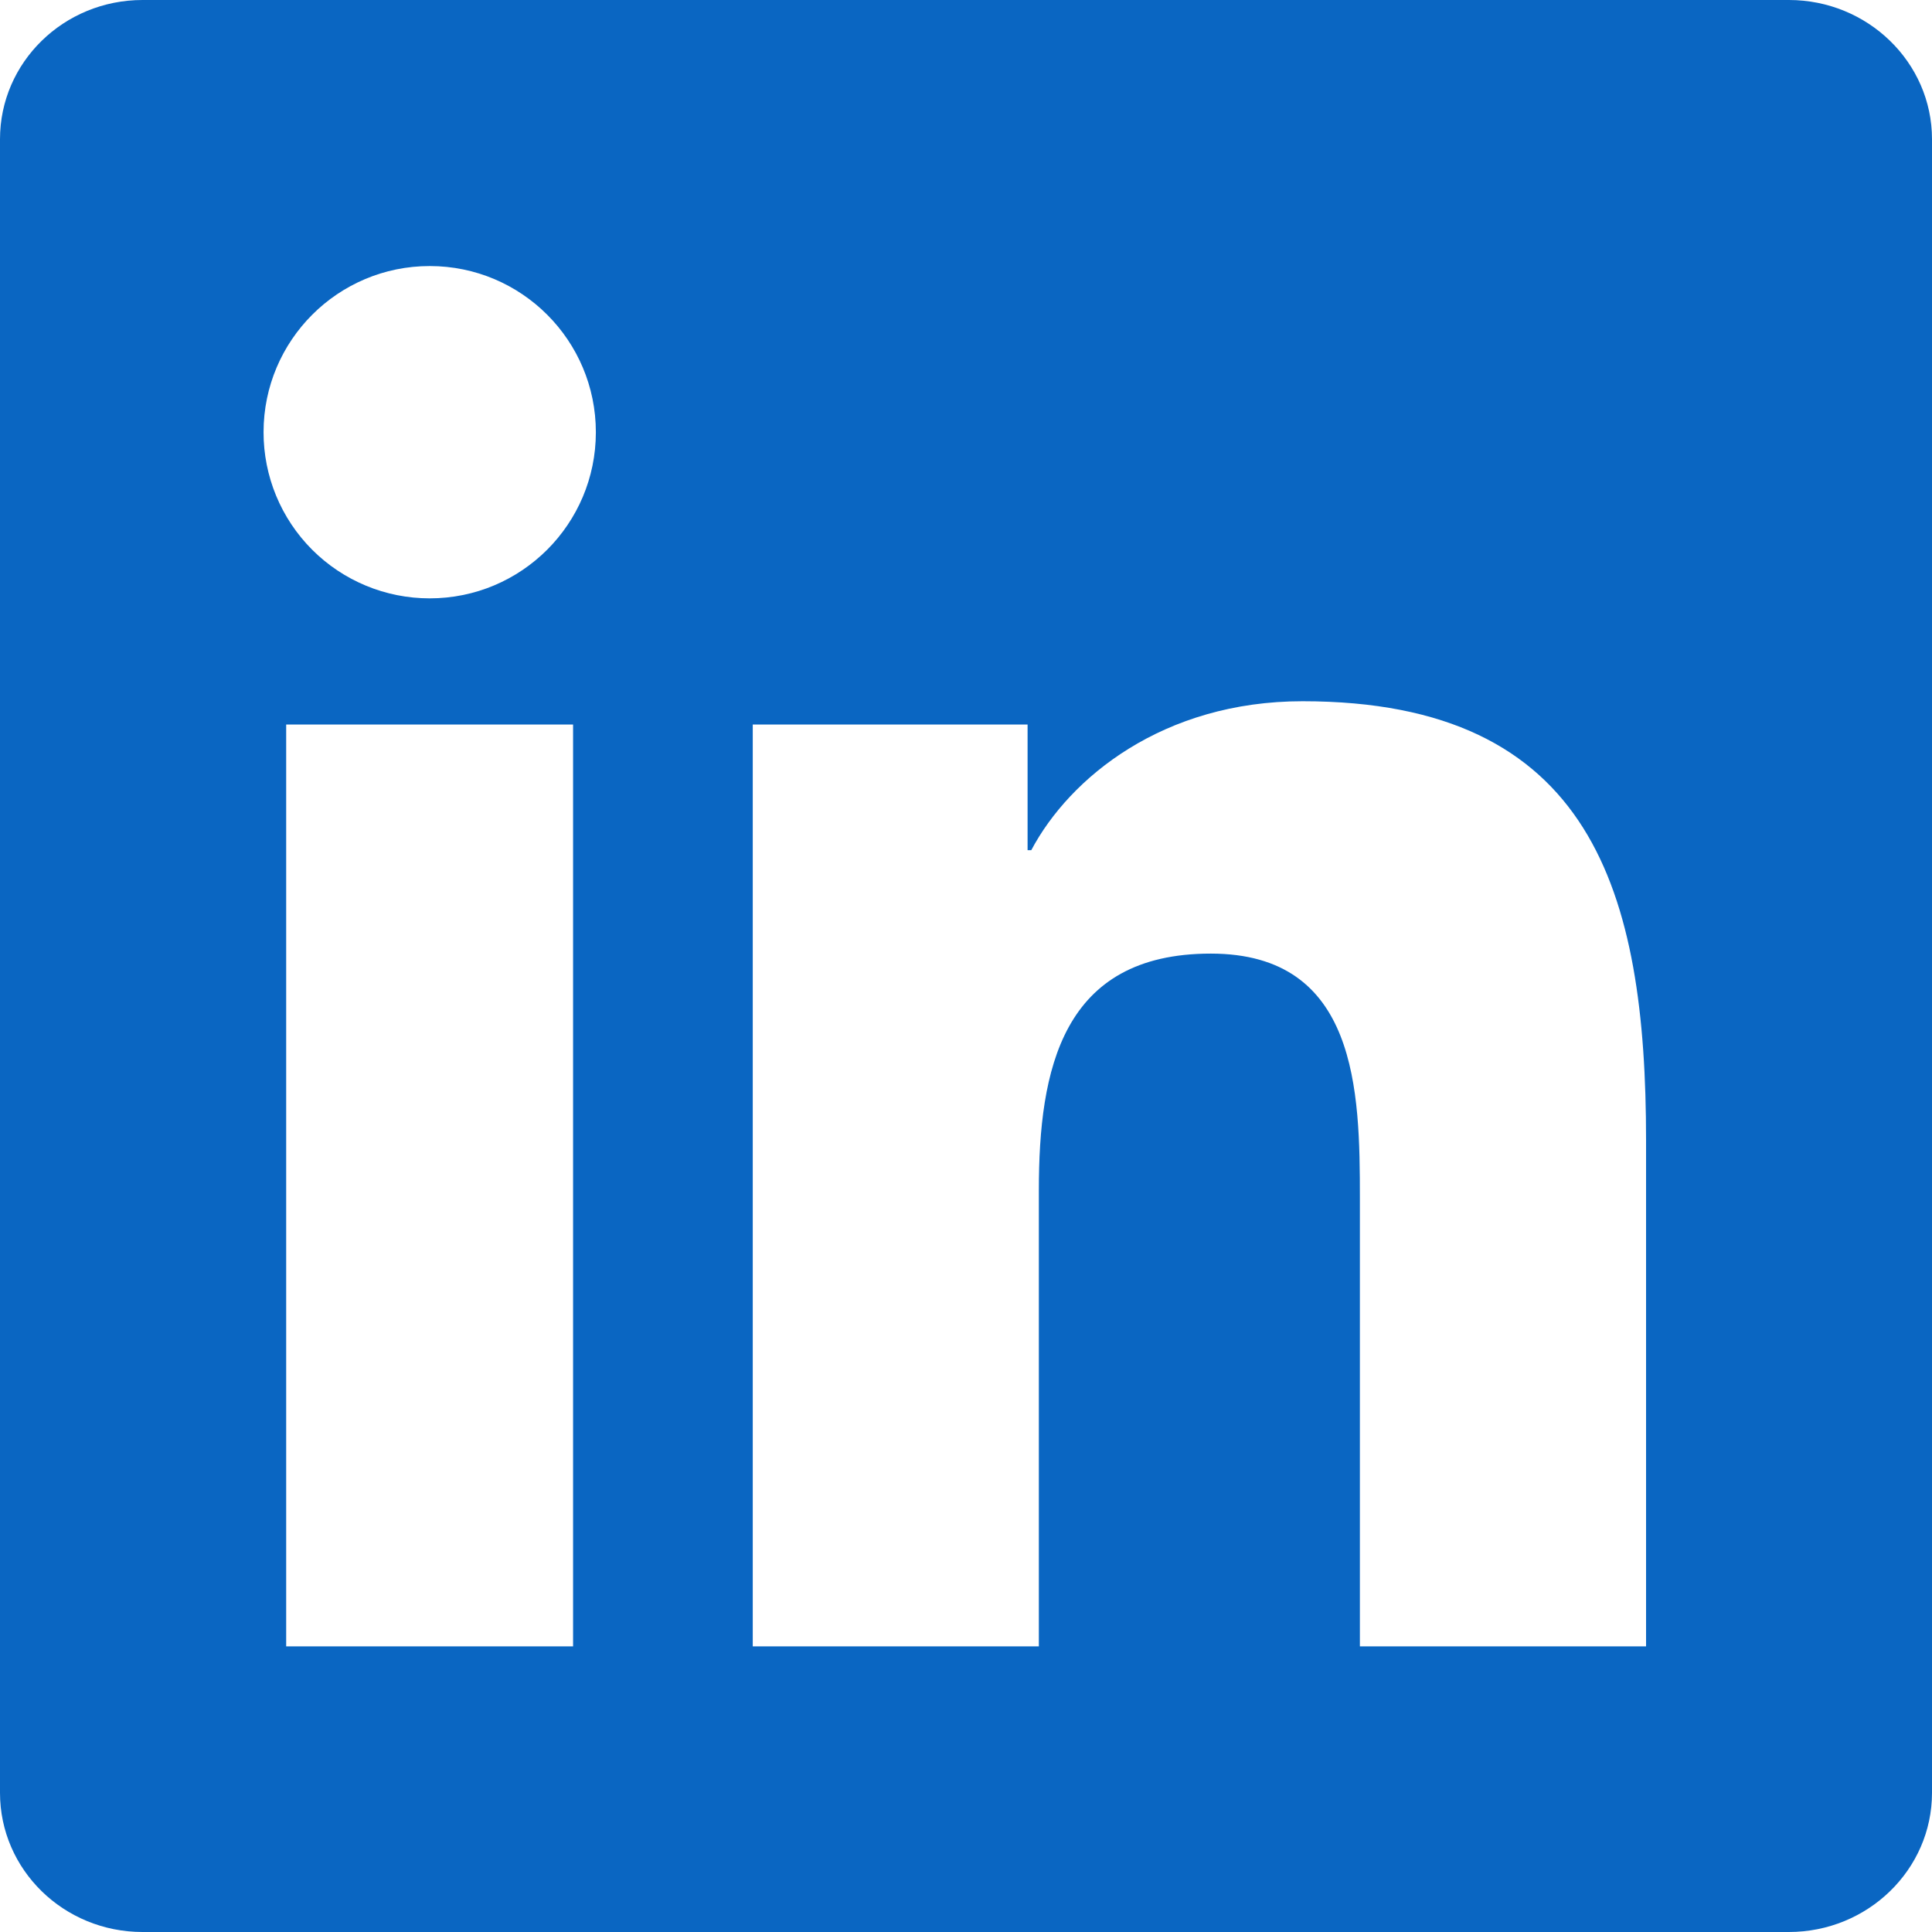
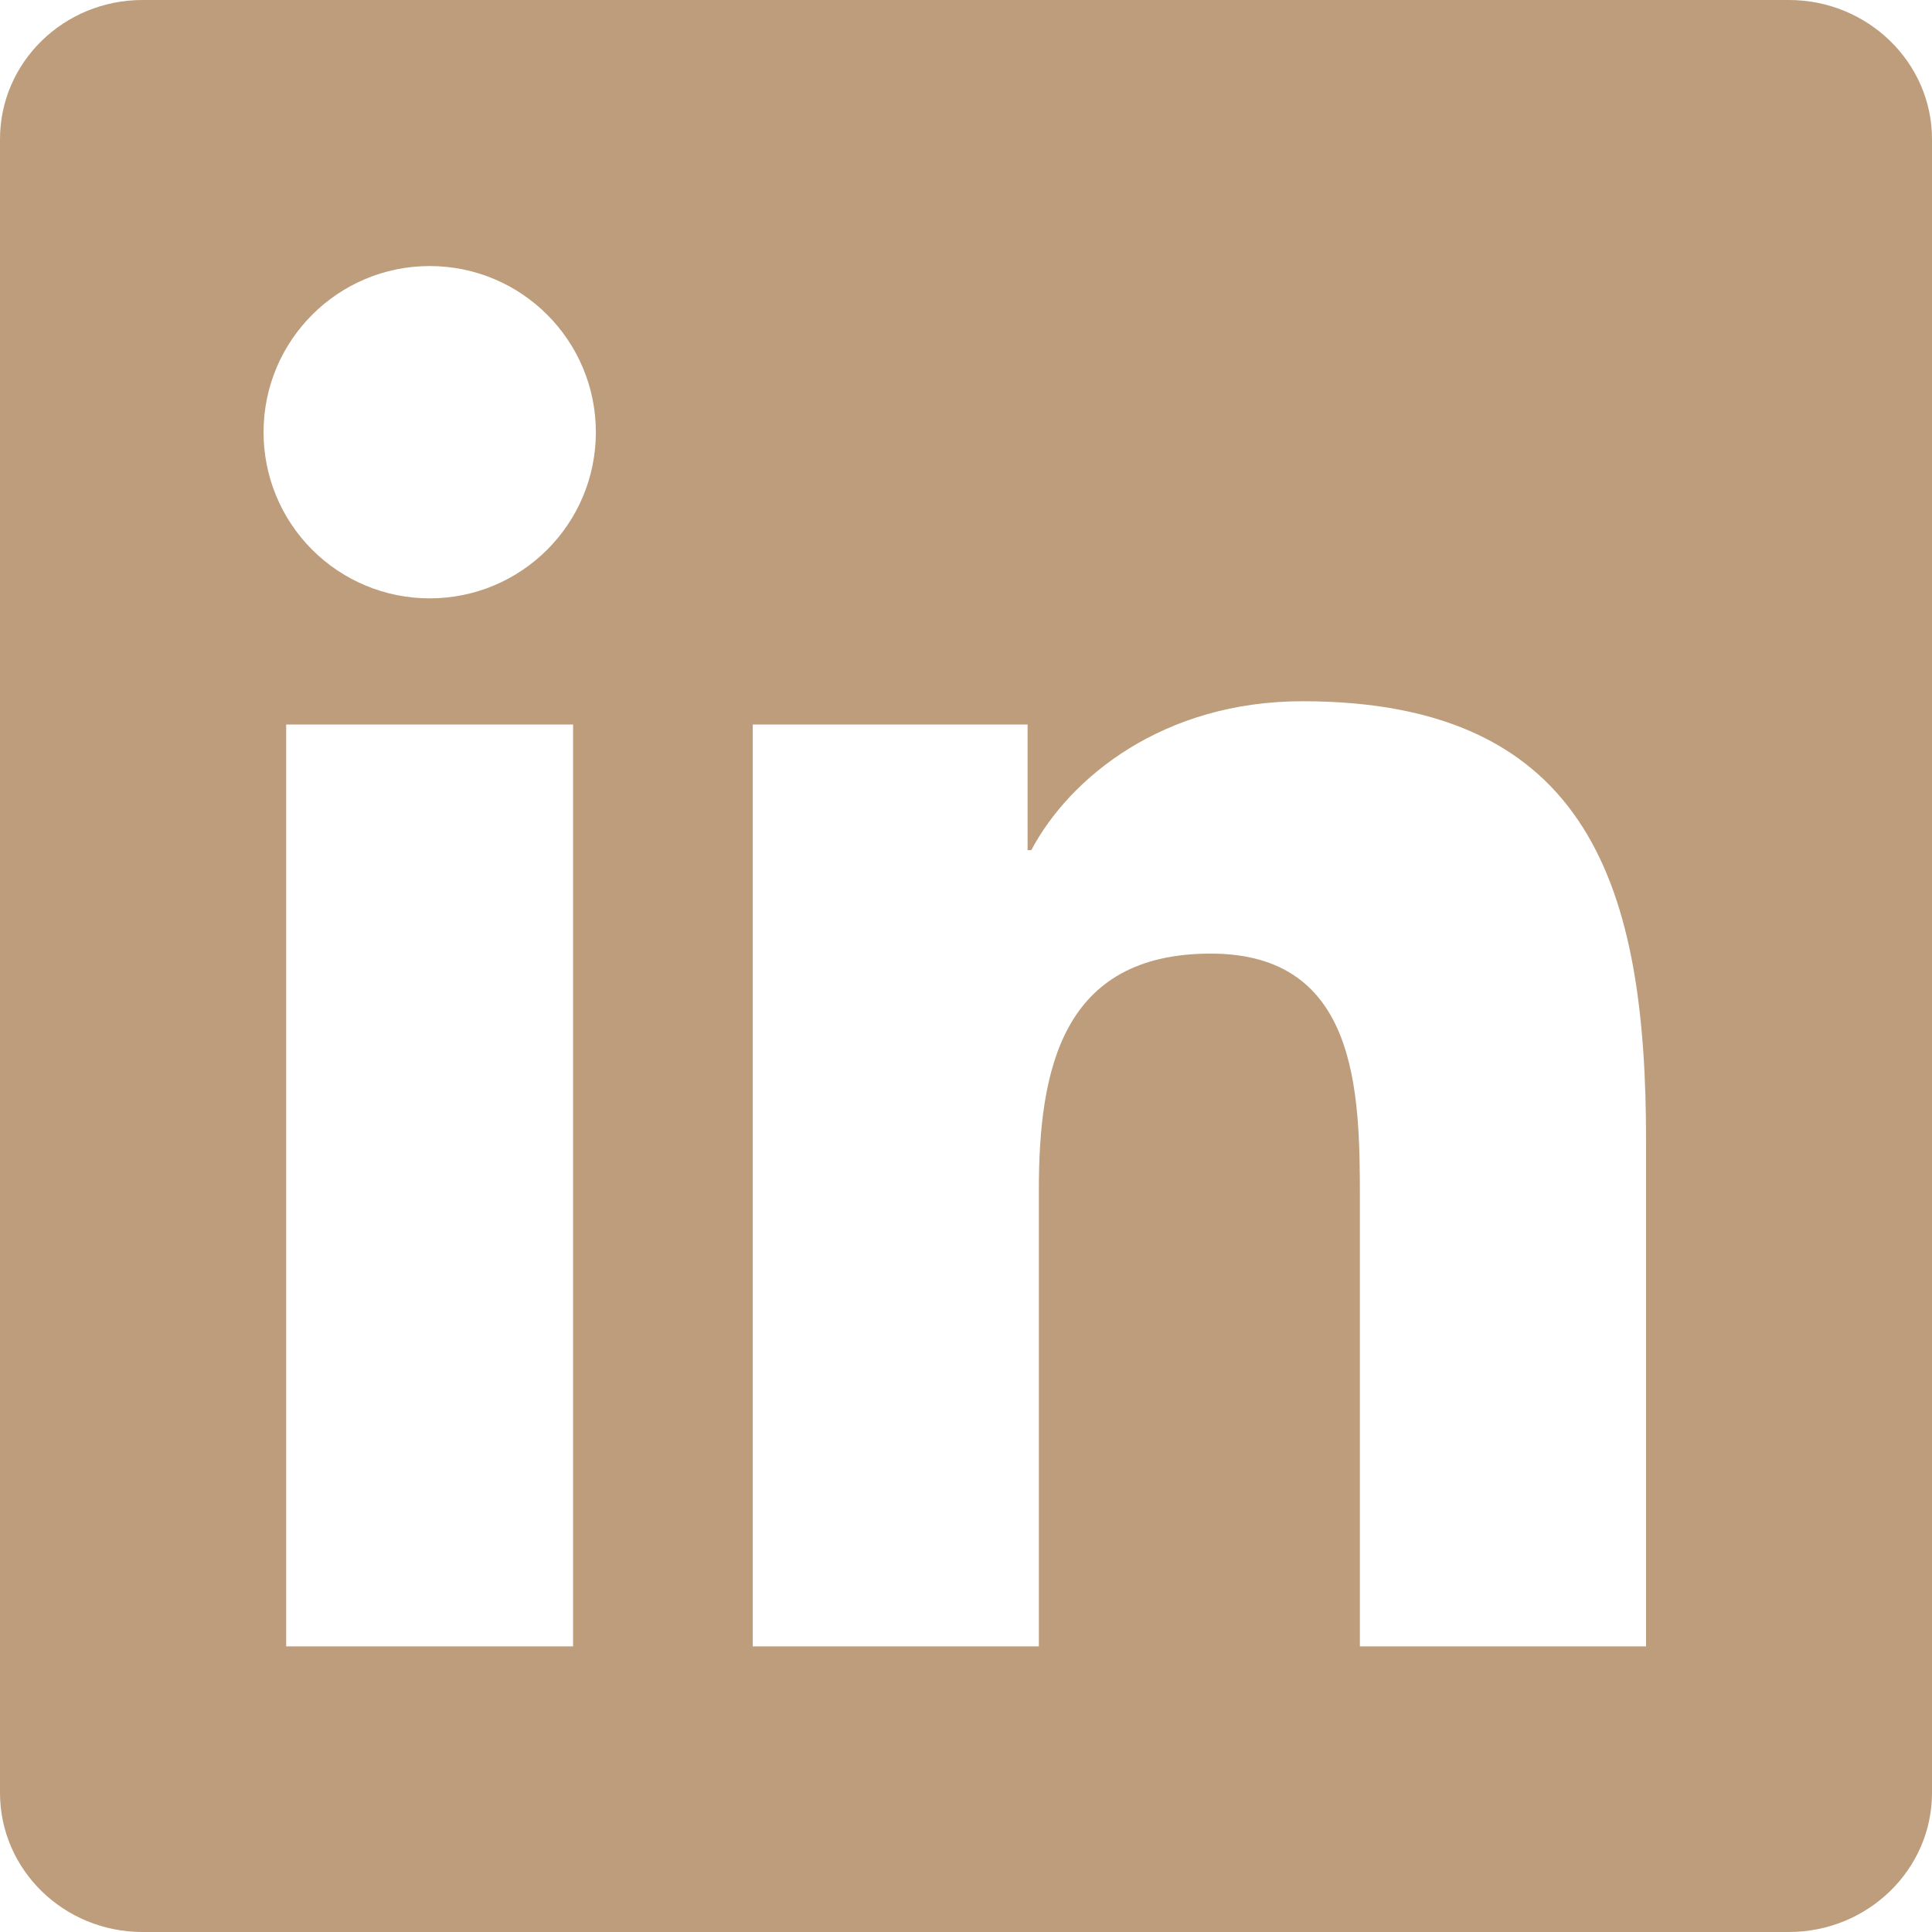
<svg xmlns="http://www.w3.org/2000/svg" viewBox="0 0 24 24" width="24" height="24">
-   <path fill="#0A66C2" d="M20.447 20.452h-3.554v-5.569c0-1.328-.027-3.037-1.852-3.037-1.853 0-2.136 1.445-2.136 2.939v5.667H9.351V9h3.414v1.561h.046c.477-.9 1.637-1.85 3.37-1.85 3.601 0 4.267 2.37 4.267 5.455v6.286zM5.337 7.433a2.062 2.062 0 0 1-2.063-2.065 2.064 2.064 0 1 1 2.063 2.065zm1.782 13.019H3.555V9h3.564v11.452zM22.225 0H1.771C.792 0 0 .774 0 1.729v20.542C0 23.227.792 24 1.771 24h20.451C23.2 24 24 23.227 24 22.271V1.729C24 .774 23.2 0 22.222 0h.003z" />
+   <path fill="#bd9d7b" d="M20.447 20.452h-3.554v-5.569c0-1.328-.027-3.037-1.852-3.037-1.853 0-2.136 1.445-2.136 2.939v5.667H9.351V9h3.414v1.561h.046c.477-.9 1.637-1.85 3.37-1.85 3.601 0 4.267 2.37 4.267 5.455v6.286zM5.337 7.433a2.062 2.062 0 0 1-2.063-2.065 2.064 2.064 0 1 1 2.063 2.065zm1.782 13.019H3.555V9h3.564v11.452zM22.225 0H1.771C.792 0 0 .774 0 1.729v20.542C0 23.227.792 24 1.771 24h20.451C23.2 24 24 23.227 24 22.271V1.729C24 .774 23.2 0 22.222 0h.003z" />
</svg>
